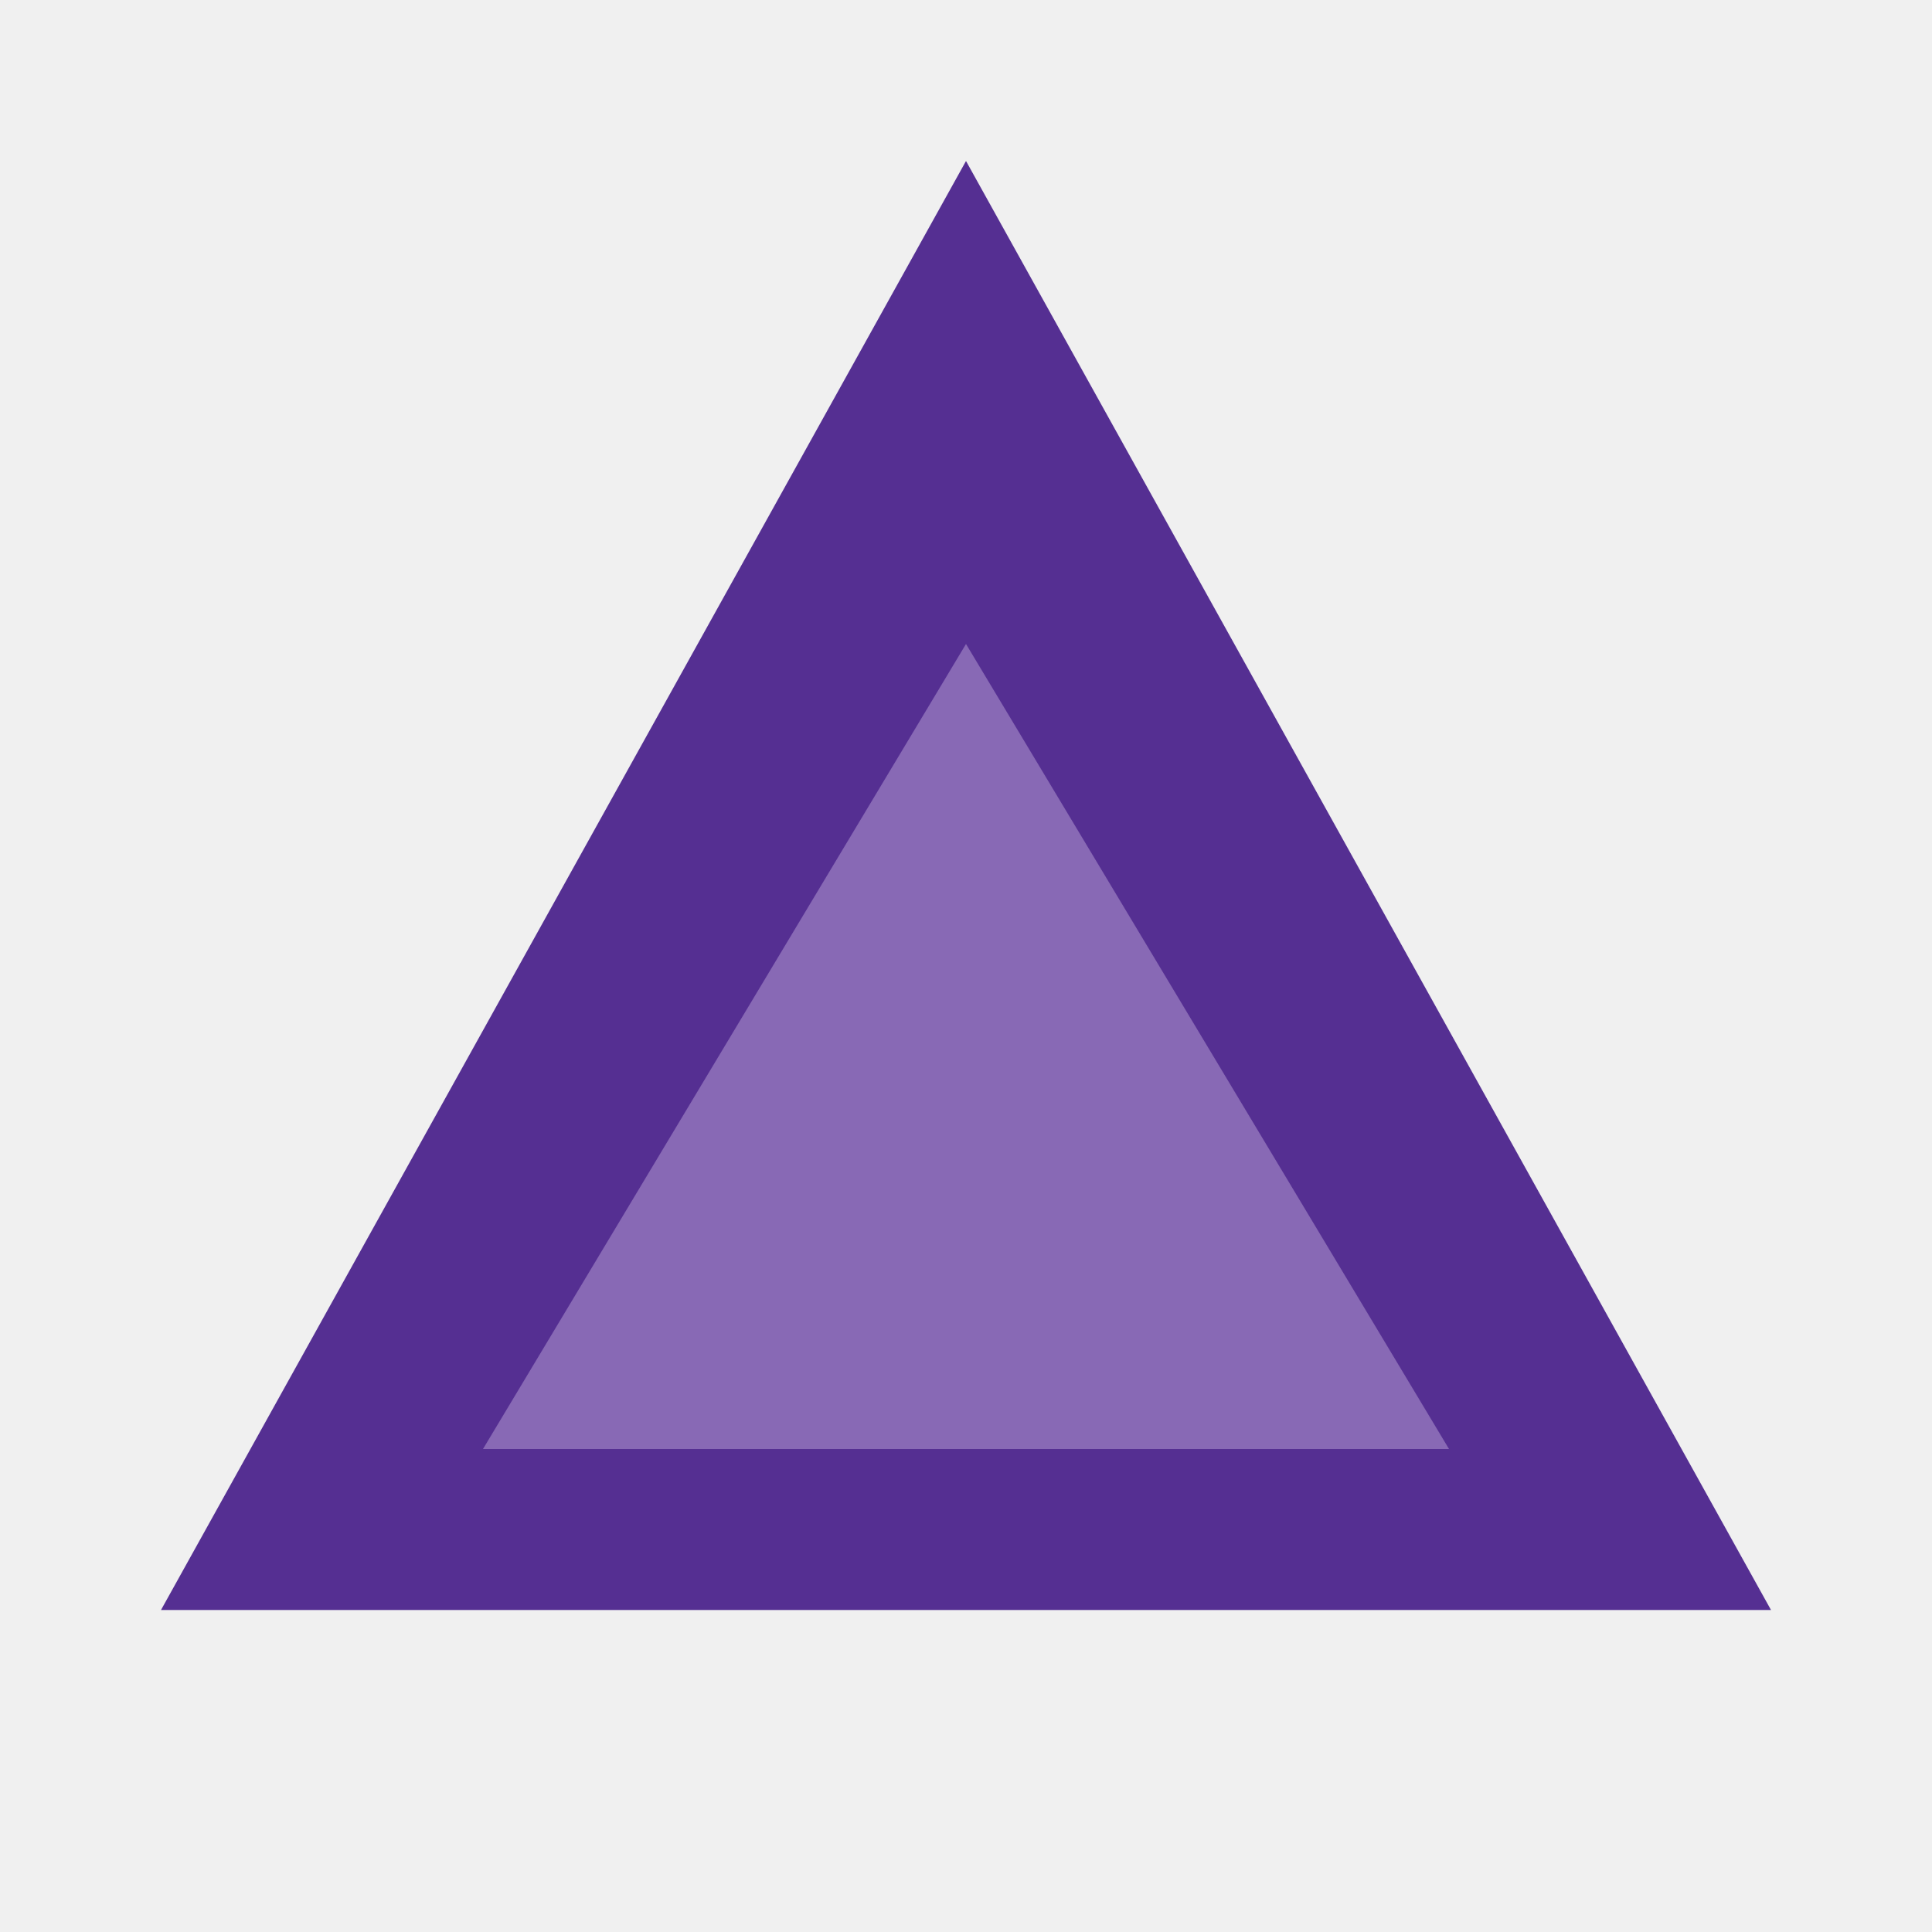
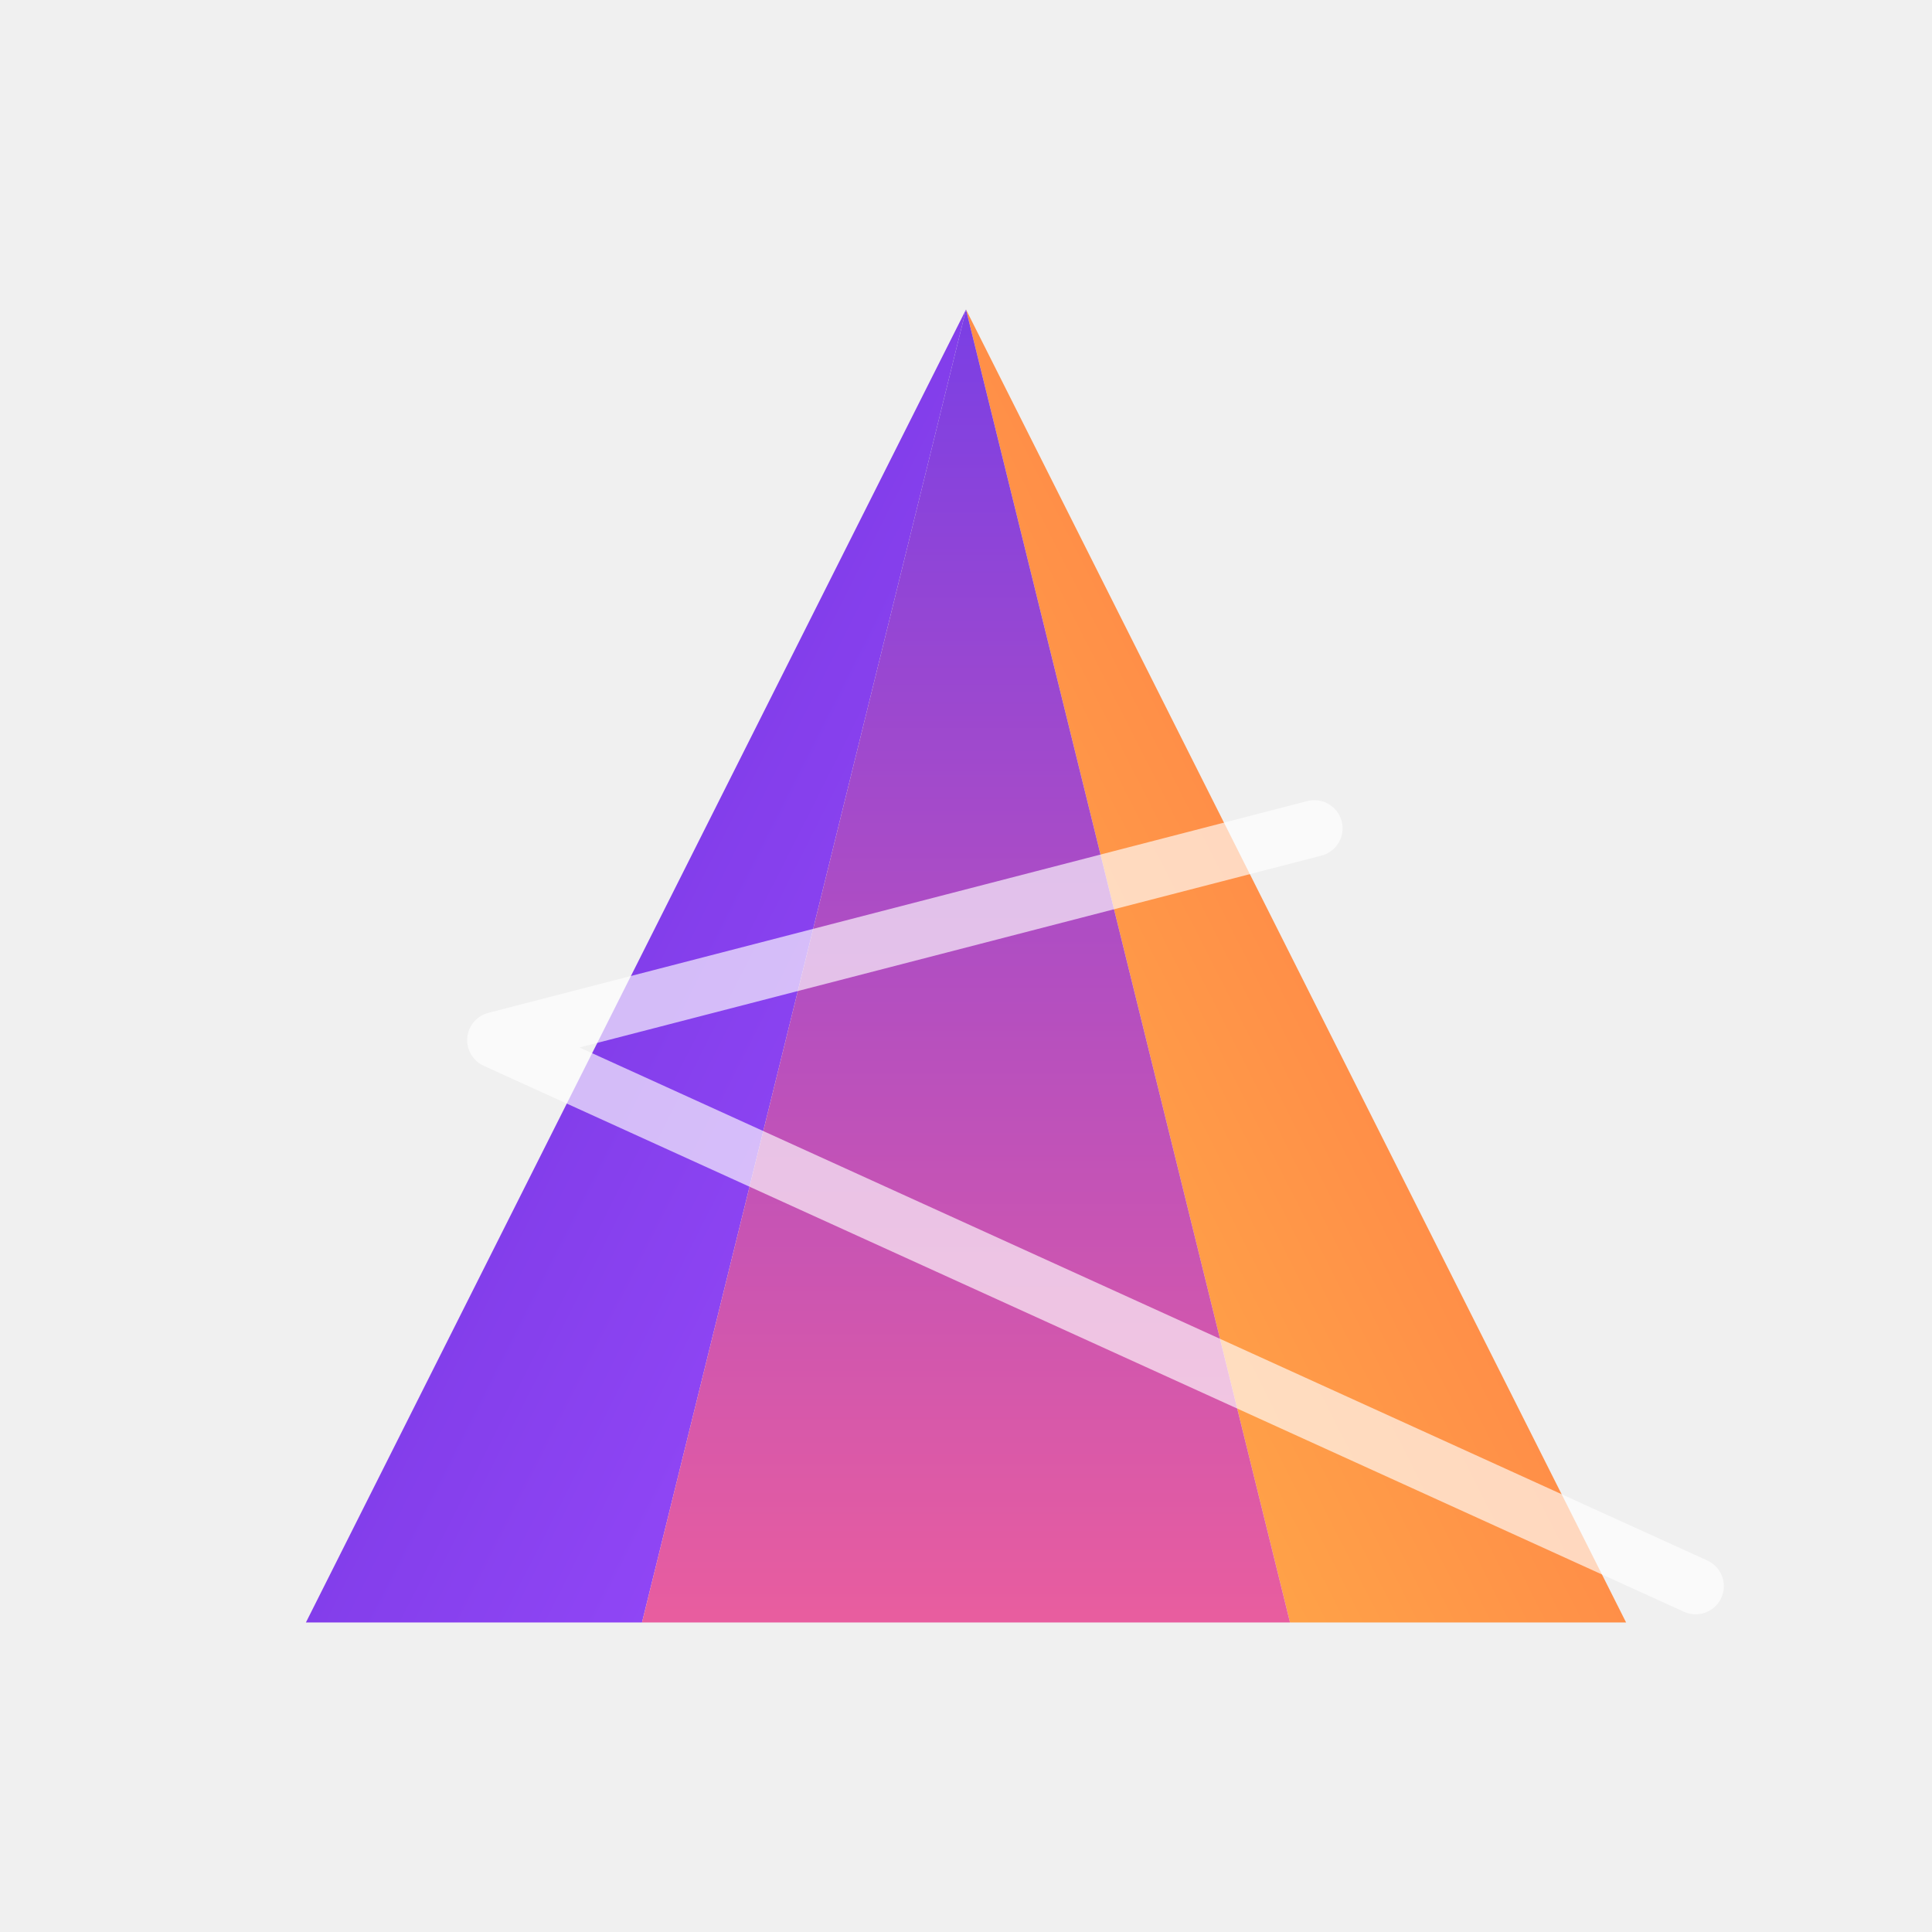
- <svg xmlns="http://www.w3.org/2000/svg" viewBox="0 0 24 24" role="img" aria-label="Microsoft Clarity">
-   <path fill="#552F92" d="M12 2 22 20H2L12 2z" />
-   <path fill="#E8D4F5" d="m12 8 6 10H6l6-10z" opacity=".35" />
+ <svg xmlns="http://www.w3.org/2000/svg" viewBox="0 0 48 48" role="img" aria-label="Microsoft Clarity">
+   <defs>
+     <linearGradient id="clarity-left" x1="0%" y1="0%" x2="100%" y2="100%">
+       <stop offset="0%" stop-color="#6B2FD6" />
+       <stop offset="100%" stop-color="#9B4DFF" />
+     </linearGradient>
+     <linearGradient id="clarity-right" x1="100%" y1="0%" x2="0%" y2="100%">
+       <stop offset="0%" stop-color="#FF6B4A" />
+       <stop offset="100%" stop-color="#FFB347" />
+     </linearGradient>
+     <linearGradient id="clarity-center" x1="50%" y1="0%" x2="50%" y2="100%">
+       <stop offset="0%" stop-color="#7B3FE4" />
+       <stop offset="100%" stop-color="#E85D9F" />
+     </linearGradient>
+   </defs>
+   <path fill="url(#clarity-left)" d="M24 7.69 7.6 40.31h8.35L24 7.69z" />
+   <path fill="url(#clarity-right)" d="M24 7.69 40.4 40.31H32.05L24 7.69z" />
+   <path fill="url(#clarity-center)" d="M15.95 40.31h16.1L24 7.69 15.95 40.31z" />
+   <path fill="none" stroke="#fff" stroke-width="1.4" stroke-linecap="round" stroke-linejoin="round" opacity="0.65" d="m32.656 20.58-20.349 5.262 29.821 13.565" />
</svg>
